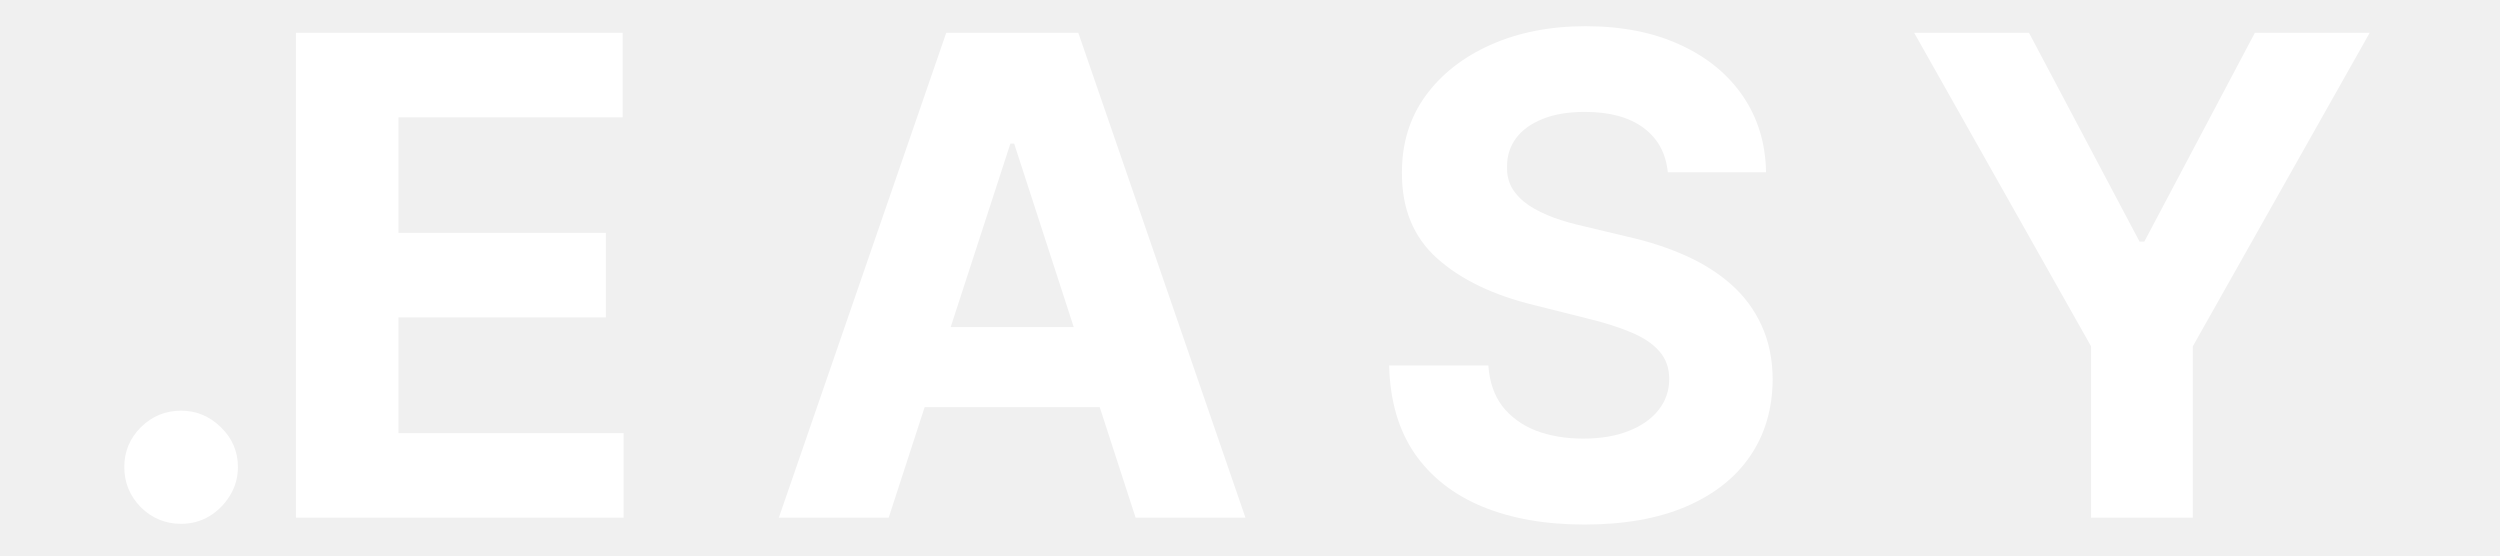
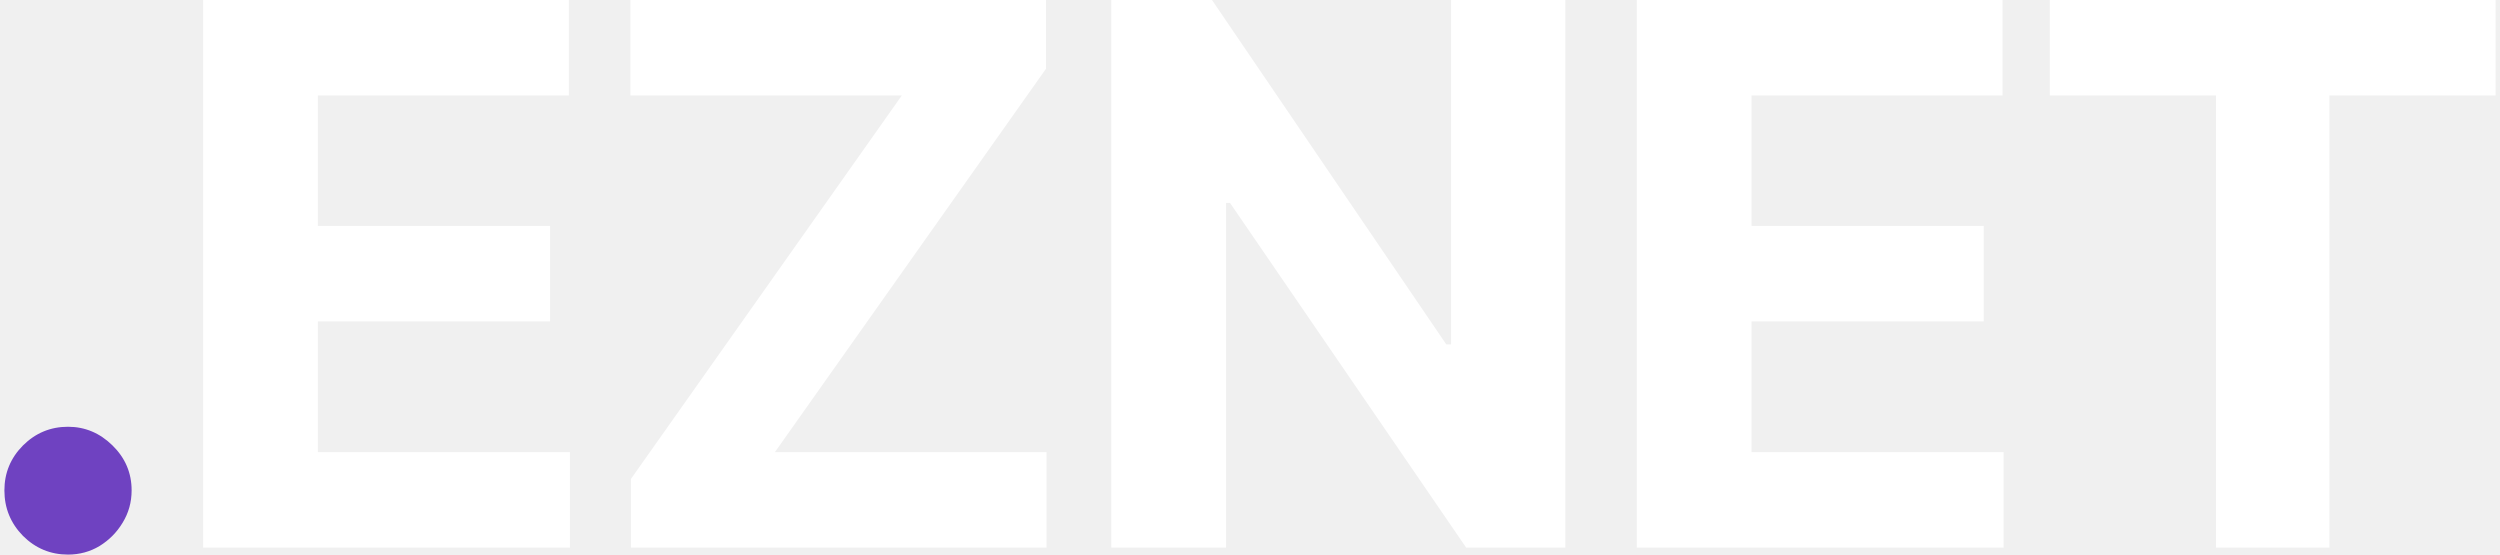
- <svg xmlns="http://www.w3.org/2000/svg" width="360" height="80" viewBox="0 0 360 80" fill="none">
-   <path d="M26.079 75.432C23.829 75.432 21.898 74.636 20.284 73.046C18.693 71.432 17.898 69.5 17.898 67.25C17.898 65.023 18.693 63.114 20.284 61.523C21.898 59.932 23.829 59.136 26.079 59.136C28.261 59.136 30.17 59.932 31.807 61.523C33.443 63.114 34.261 65.023 34.261 67.25C34.261 68.75 33.875 70.125 33.102 71.375C32.352 72.602 31.364 73.591 30.136 74.341C28.909 75.068 27.557 75.432 26.079 75.432Z" fill="white" />
-   <path d="M42.617 74.546V4.727H89.663V16.898H57.379V33.534H87.242V45.705H57.379V62.375H89.799V74.546H42.617Z" fill="white" />
-   <path d="M127.971 74.546H112.153L136.256 4.727H155.278L179.346 74.546H163.528L146.04 20.682H145.494L127.971 74.546ZM126.983 47.102H164.346V58.625H126.983V47.102Z" fill="white" />
-   <path d="M240.164 24.807C239.891 22.057 238.72 19.921 236.652 18.398C234.584 16.875 231.777 16.114 228.232 16.114C225.823 16.114 223.789 16.455 222.13 17.136C220.47 17.796 219.198 18.716 218.311 19.898C217.448 21.08 217.016 22.421 217.016 23.921C216.97 25.171 217.232 26.261 217.8 27.193C218.391 28.125 219.198 28.932 220.22 29.614C221.243 30.273 222.425 30.852 223.766 31.352C225.107 31.83 226.539 32.239 228.061 32.58L234.334 34.08C237.38 34.761 240.175 35.67 242.72 36.807C245.266 37.943 247.47 39.341 249.334 41C251.198 42.659 252.641 44.614 253.664 46.864C254.709 49.114 255.243 51.693 255.266 54.602C255.243 58.875 254.152 62.58 251.993 65.716C249.857 68.83 246.766 71.25 242.72 72.977C238.698 74.682 233.845 75.534 228.164 75.534C222.527 75.534 217.618 74.671 213.436 72.943C209.277 71.216 206.027 68.659 203.686 65.273C201.368 61.864 200.152 57.648 200.039 52.625H214.323C214.482 54.966 215.152 56.92 216.334 58.489C217.539 60.034 219.141 61.205 221.141 62C223.164 62.773 225.448 63.159 227.993 63.159C230.493 63.159 232.664 62.795 234.505 62.068C236.368 61.341 237.811 60.33 238.834 59.034C239.857 57.739 240.368 56.25 240.368 54.568C240.368 53 239.902 51.682 238.97 50.614C238.061 49.545 236.72 48.636 234.948 47.886C233.198 47.136 231.05 46.455 228.505 45.841L220.902 43.932C215.016 42.5 210.368 40.261 206.959 37.216C203.55 34.17 201.857 30.068 201.88 24.909C201.857 20.682 202.982 16.989 205.255 13.83C207.55 10.671 210.698 8.205 214.698 6.432C218.698 4.659 223.243 3.773 228.334 3.773C233.516 3.773 238.039 4.659 241.902 6.432C245.789 8.205 248.811 10.671 250.97 13.83C253.13 16.989 254.243 20.648 254.311 24.807H240.164Z" fill="white" />
-   <path d="M275.643 4.727H292.177L308.097 34.795H308.779L324.7 4.727H341.234L315.768 49.864V74.546H301.109V49.864L275.643 4.727Z" fill="white" />
+ <svg xmlns="http://www.w3.org/2000/svg" width="284" height="63" viewBox="0 0 284 63" fill="none">
+   <path d="M7.726 63C5.739 63 4.033 62.291 2.608 60.874C1.203 59.436 0.5 57.715 0.5 55.71C0.5 53.725 1.203 52.024 2.608 50.607C4.033 49.189 5.739 48.48 7.726 48.48C9.653 48.48 11.339 49.189 12.784 50.607C14.23 52.024 14.952 53.725 14.952 55.71C14.952 57.046 14.611 58.272 13.928 59.385C13.266 60.479 12.393 61.36 11.309 62.028C10.225 62.676 9.031 63 7.726 63Z" fill="#6F42C1" />
+   <path d="M23.074 62.21V0H64.624V10.844H36.111V25.668H62.486V36.512H36.111V51.366H64.745V62.21H23.074Z" fill="white" />
+   <path d="M71.677 62.21V54.404L102.448 10.844H71.617V0H118.828V7.807L88.026 51.366H118.888V62.21H71.677Z" fill="white" />
+   <path d="M177.818 0V62.21H166.557L139.731 23.055H139.279V62.21H126.242V0H137.683L164.299 39.124H164.841V0H177.818Z" fill="white" />
+   <path d="M185.94 62.21V0H227.49V10.844H198.977V25.668H225.352V36.512H198.977V51.366H227.611V62.21H185.94Z" fill="white" />
+   <path d="M232.857 10.844V0H283.5V10.844H264.622V62.21H251.735V10.844H232.857Z" fill="white" />
</svg>
